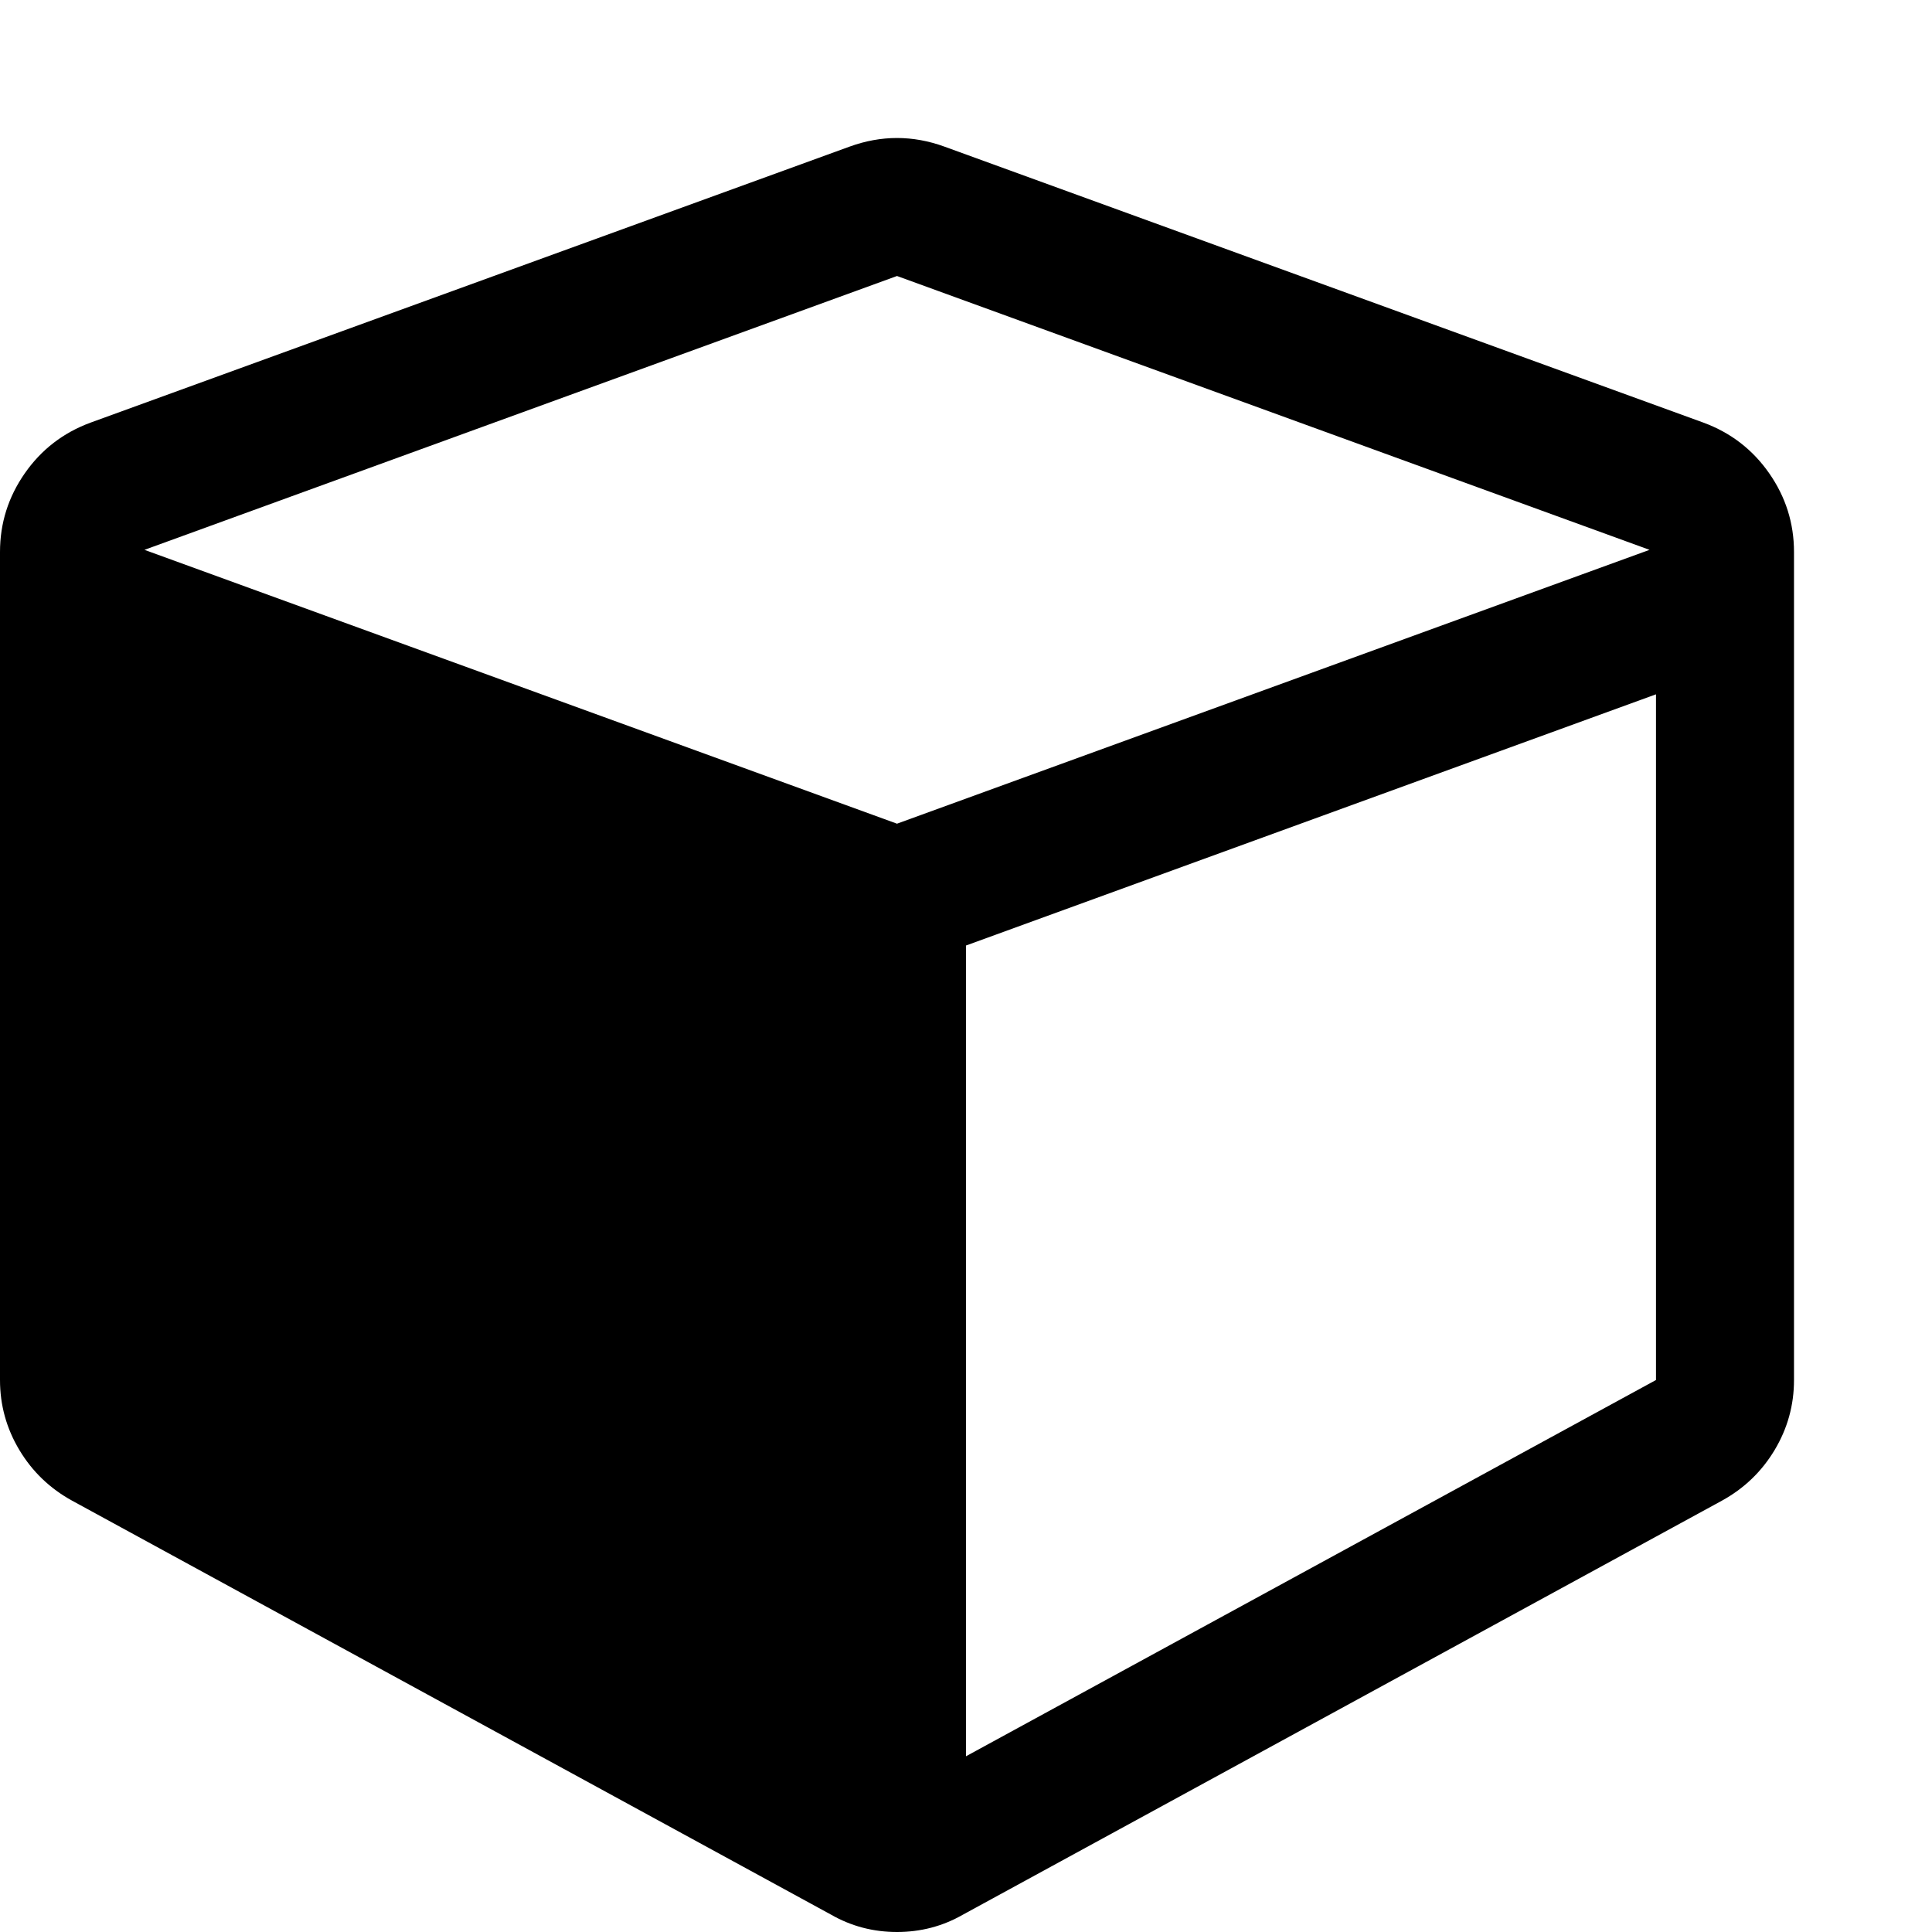
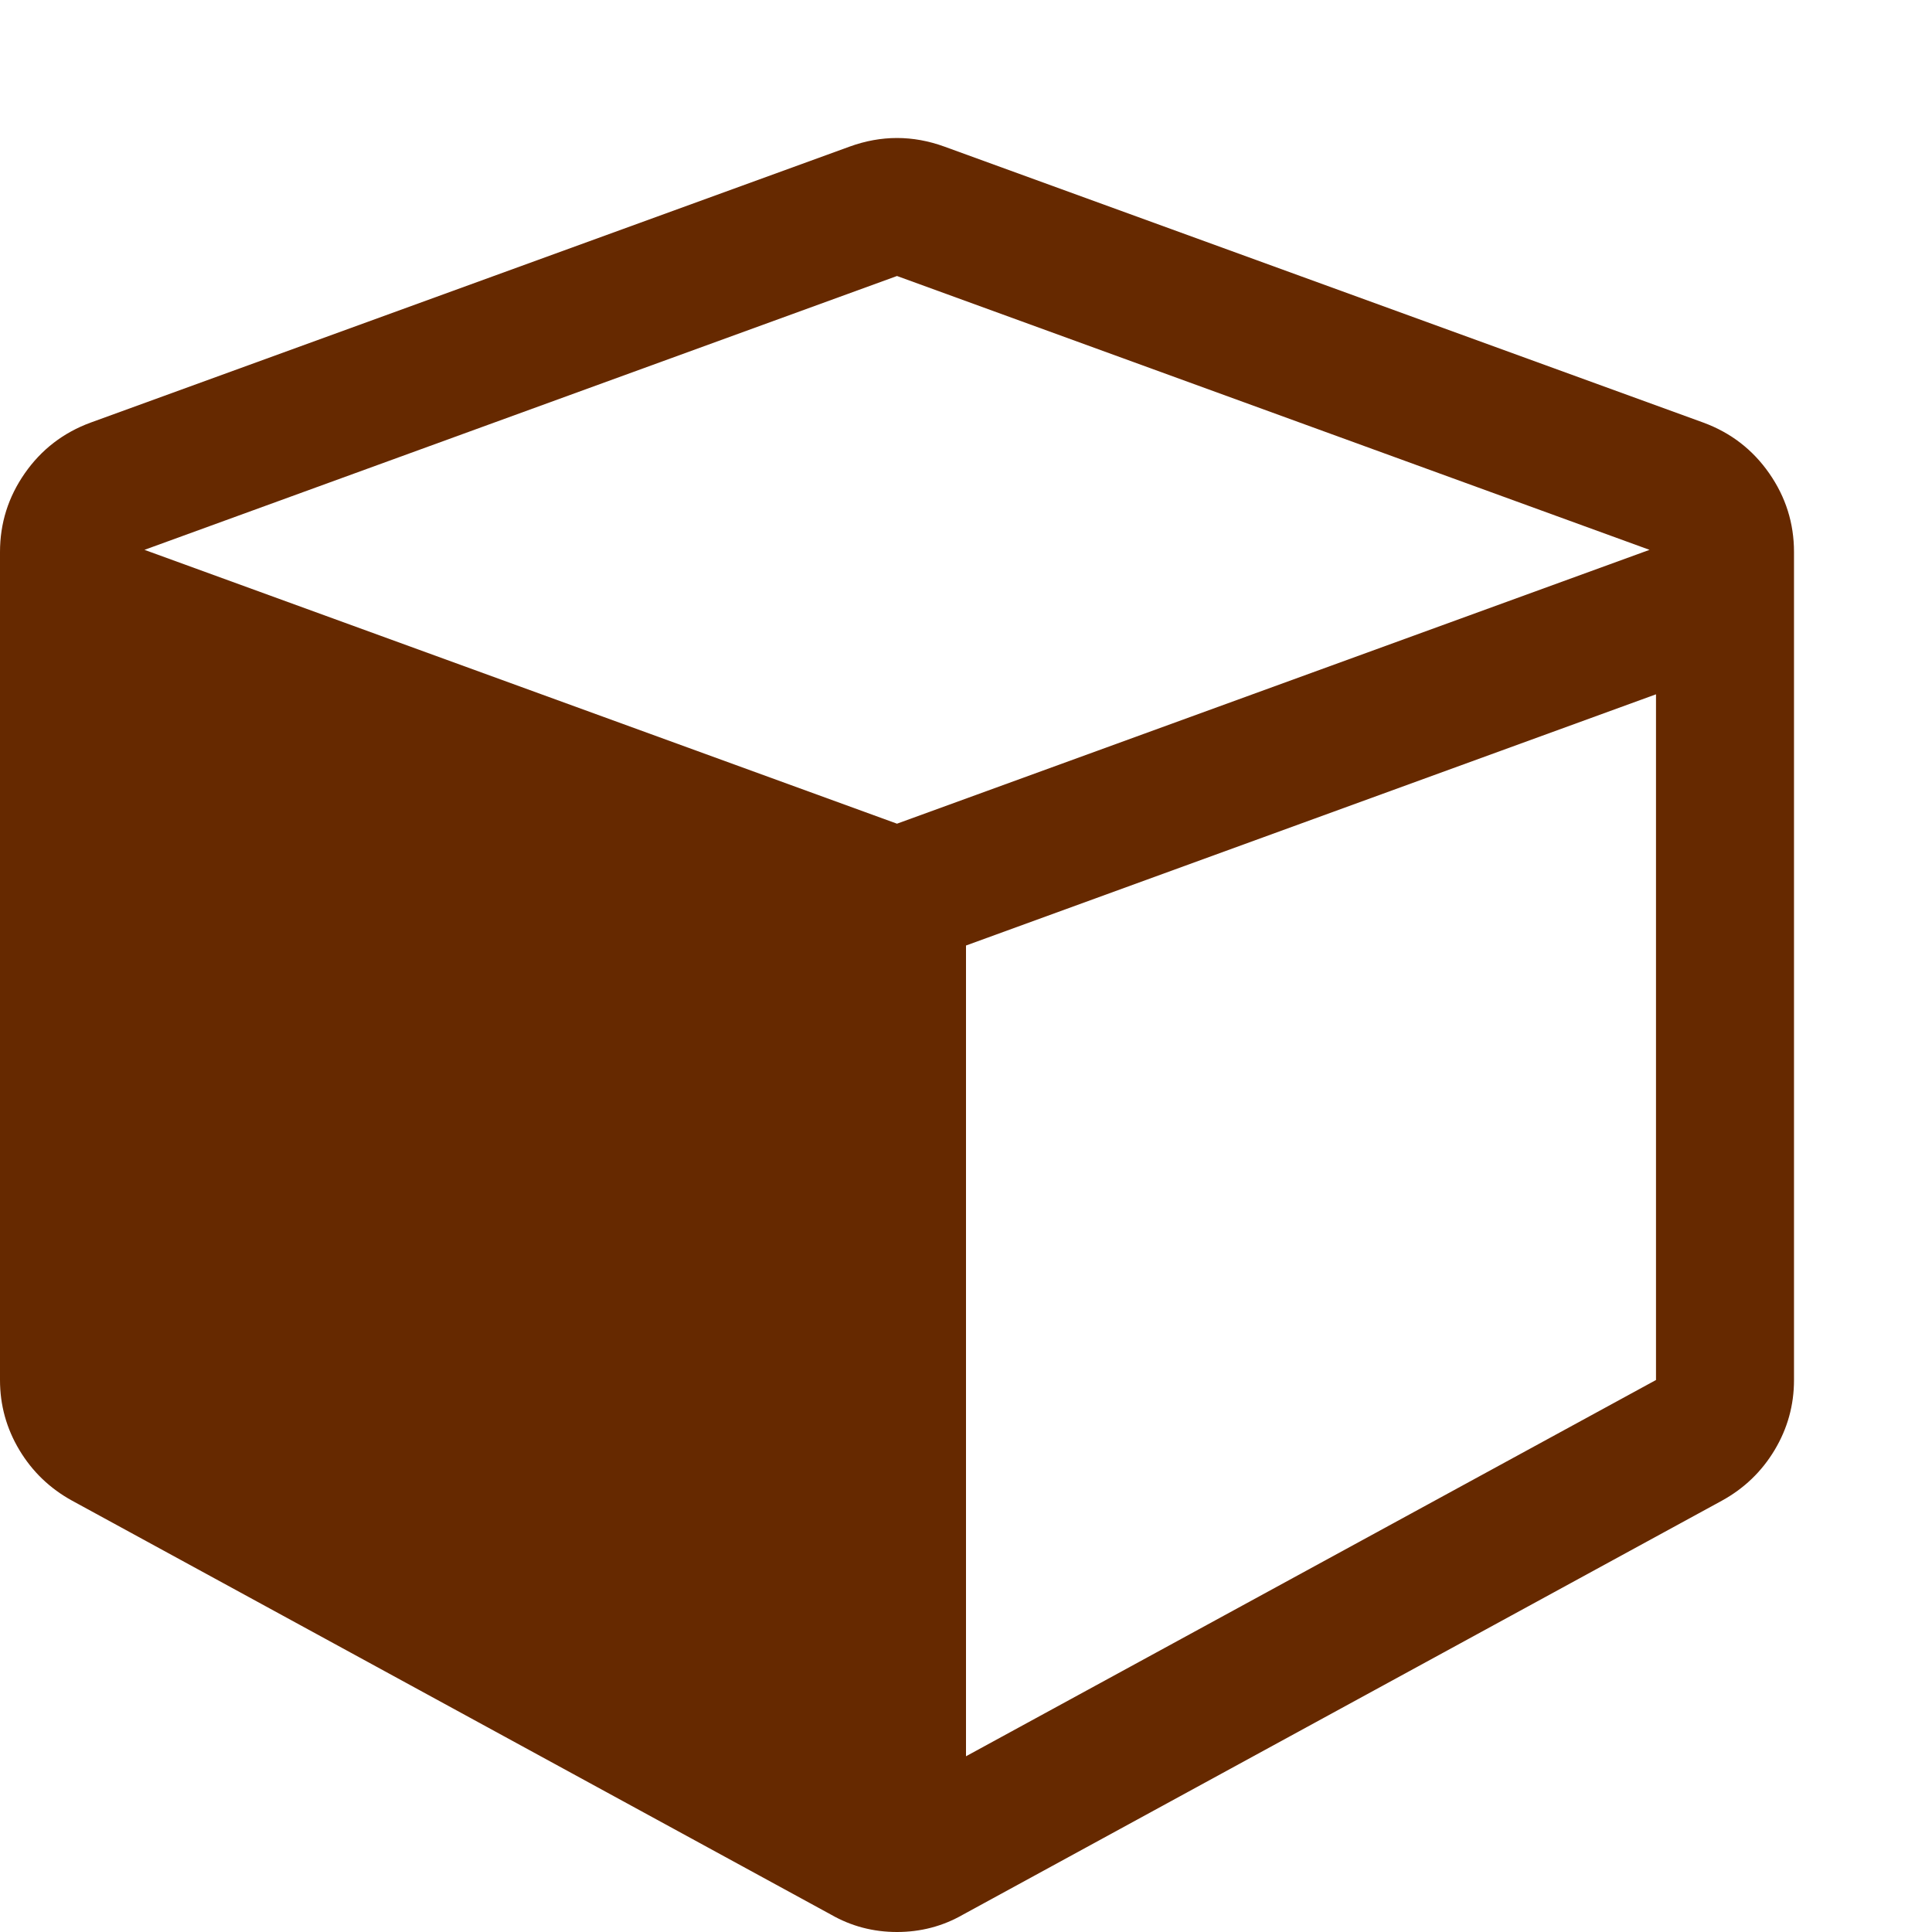
- <svg xmlns="http://www.w3.org/2000/svg" width="1792" height="1792" viewBox="0 0 1792 1792">
-   <path d="M896 1629l640-349v-636l-640 233v752zm-64-865l698-254-698-254-698 254zm832-252v768q0 35-18 65t-49 47l-704 384q-28 16-61 16t-61-16l-704-384q-31-17-49-47t-18-65v-768q0-40 23-73t61-47l704-256q22-8 44-8t44 8l704 256q38 14 61 47t23 73z" />
+ <svg xmlns="http://www.w3.org/2000/svg" version="1.1" id="Layer_1" x="0px" y="0px" width="1792px" height="1792px" viewBox="0 0 1792 1792" enable-background="new 0 0 1792 1792" xml:space="preserve">
+   <path fill="#662900" d="M896,1629l640-349V644L896,877V1629z M832,764l698-254L832,256L134,510L832,764z M1664,512v768  c0,23.334-6,45-18,65s-28.334,35.667-49,47l-704,384c-18.667,10.667-39,16-61,16s-42.334-5.333-61-16L67,1392  c-20.667-11.333-37-27-49-47s-18-41.666-18-65V512c0-26.666,7.666-51,23-73c15.333-22,35.666-37.666,61-47l704-256  c14.666-5.333,29.333-8,44-8c14.666,0,29.333,2.667,44,8l704,256c25.333,9.334,45.666,25,61,47C1656.333,461,1664,485.334,1664,512z  " />
</svg>
